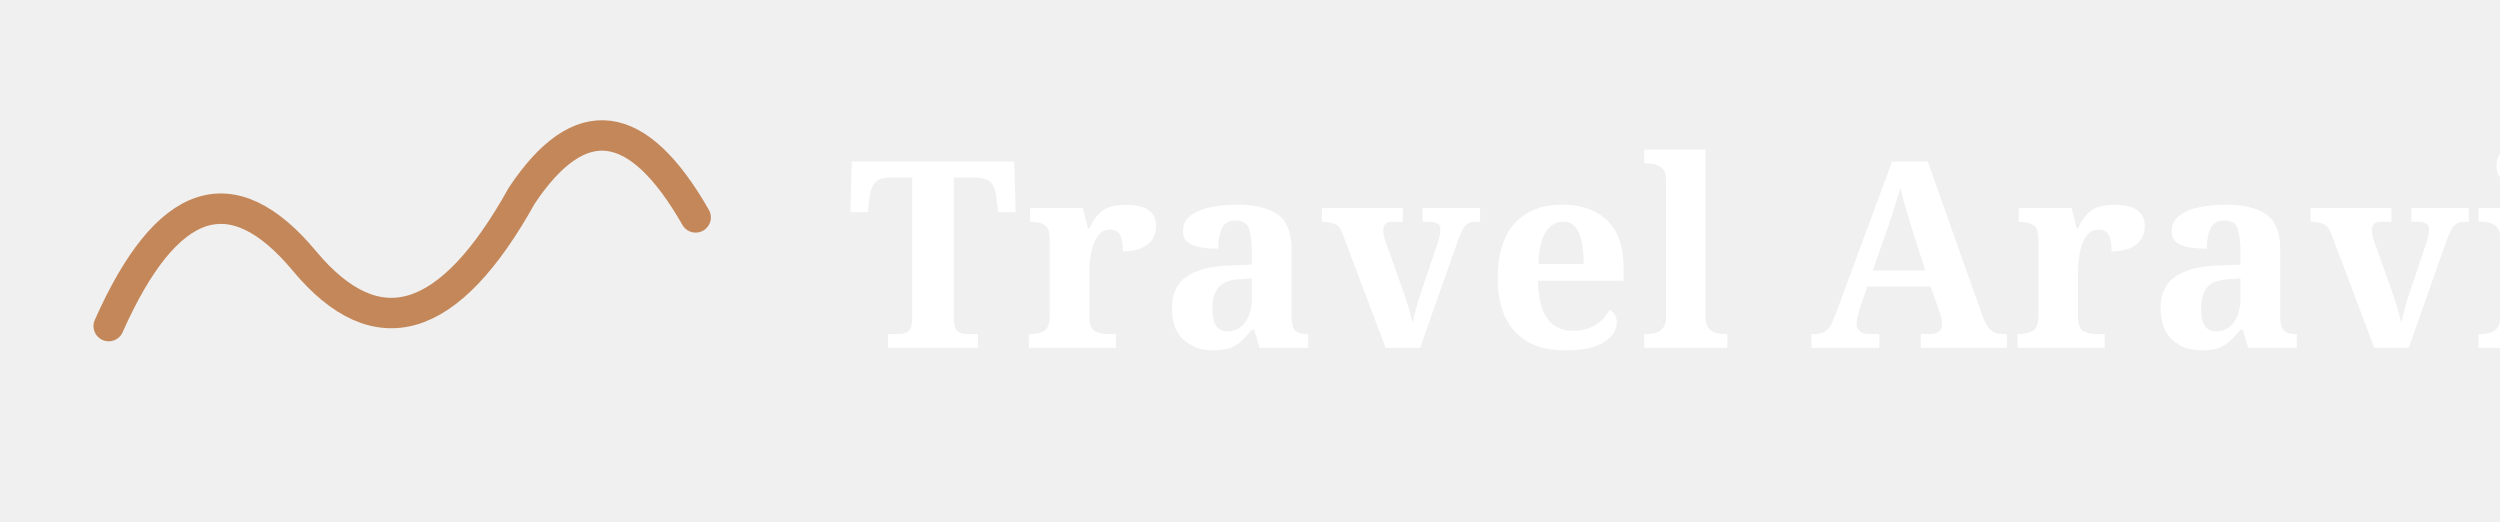
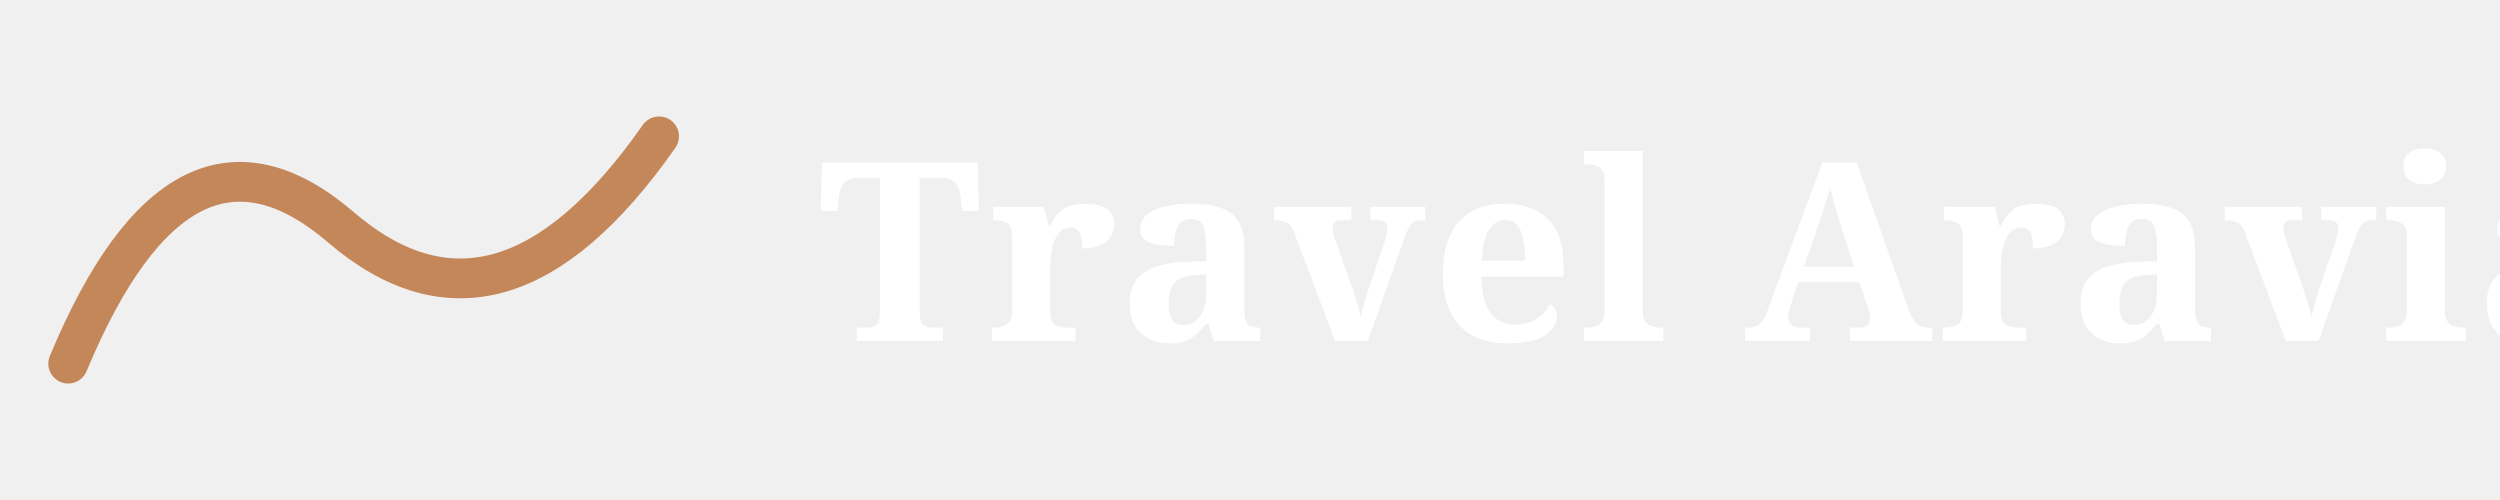
- <svg xmlns="http://www.w3.org/2000/svg" viewBox="0 0 230 48" width="230" height="48">
-   <path d="M10 30 Q18 12 28 24 Q38 36 48 18 Q56 6 64 20" stroke="#C4875A" stroke-width="2.8" fill="none" stroke-linecap="round" stroke-linejoin="round" />
-   <text x="78" y="32" font-family="'Cormorant Garant', Georgia, serif" font-size="24" font-weight="700" fill="#FFFFFF" letter-spacing="0.5">Travel Aravia</text>
+ <svg xmlns="http://www.w3.org/2000/svg" viewBox="0 0 220 44" width="220" height="44">
+   <path d="M6 32 Q16 8 30 20 Q44 32 58 12" stroke="#C4875A" stroke-width="3.5" fill="none" stroke-linecap="round" stroke-linejoin="round" />
+   <text x="72" y="30" font-family="Georgia, serif" font-size="22" font-weight="700" fill="#FFFFFF" letter-spacing="0.5">Travel Aravia</text>
</svg>
